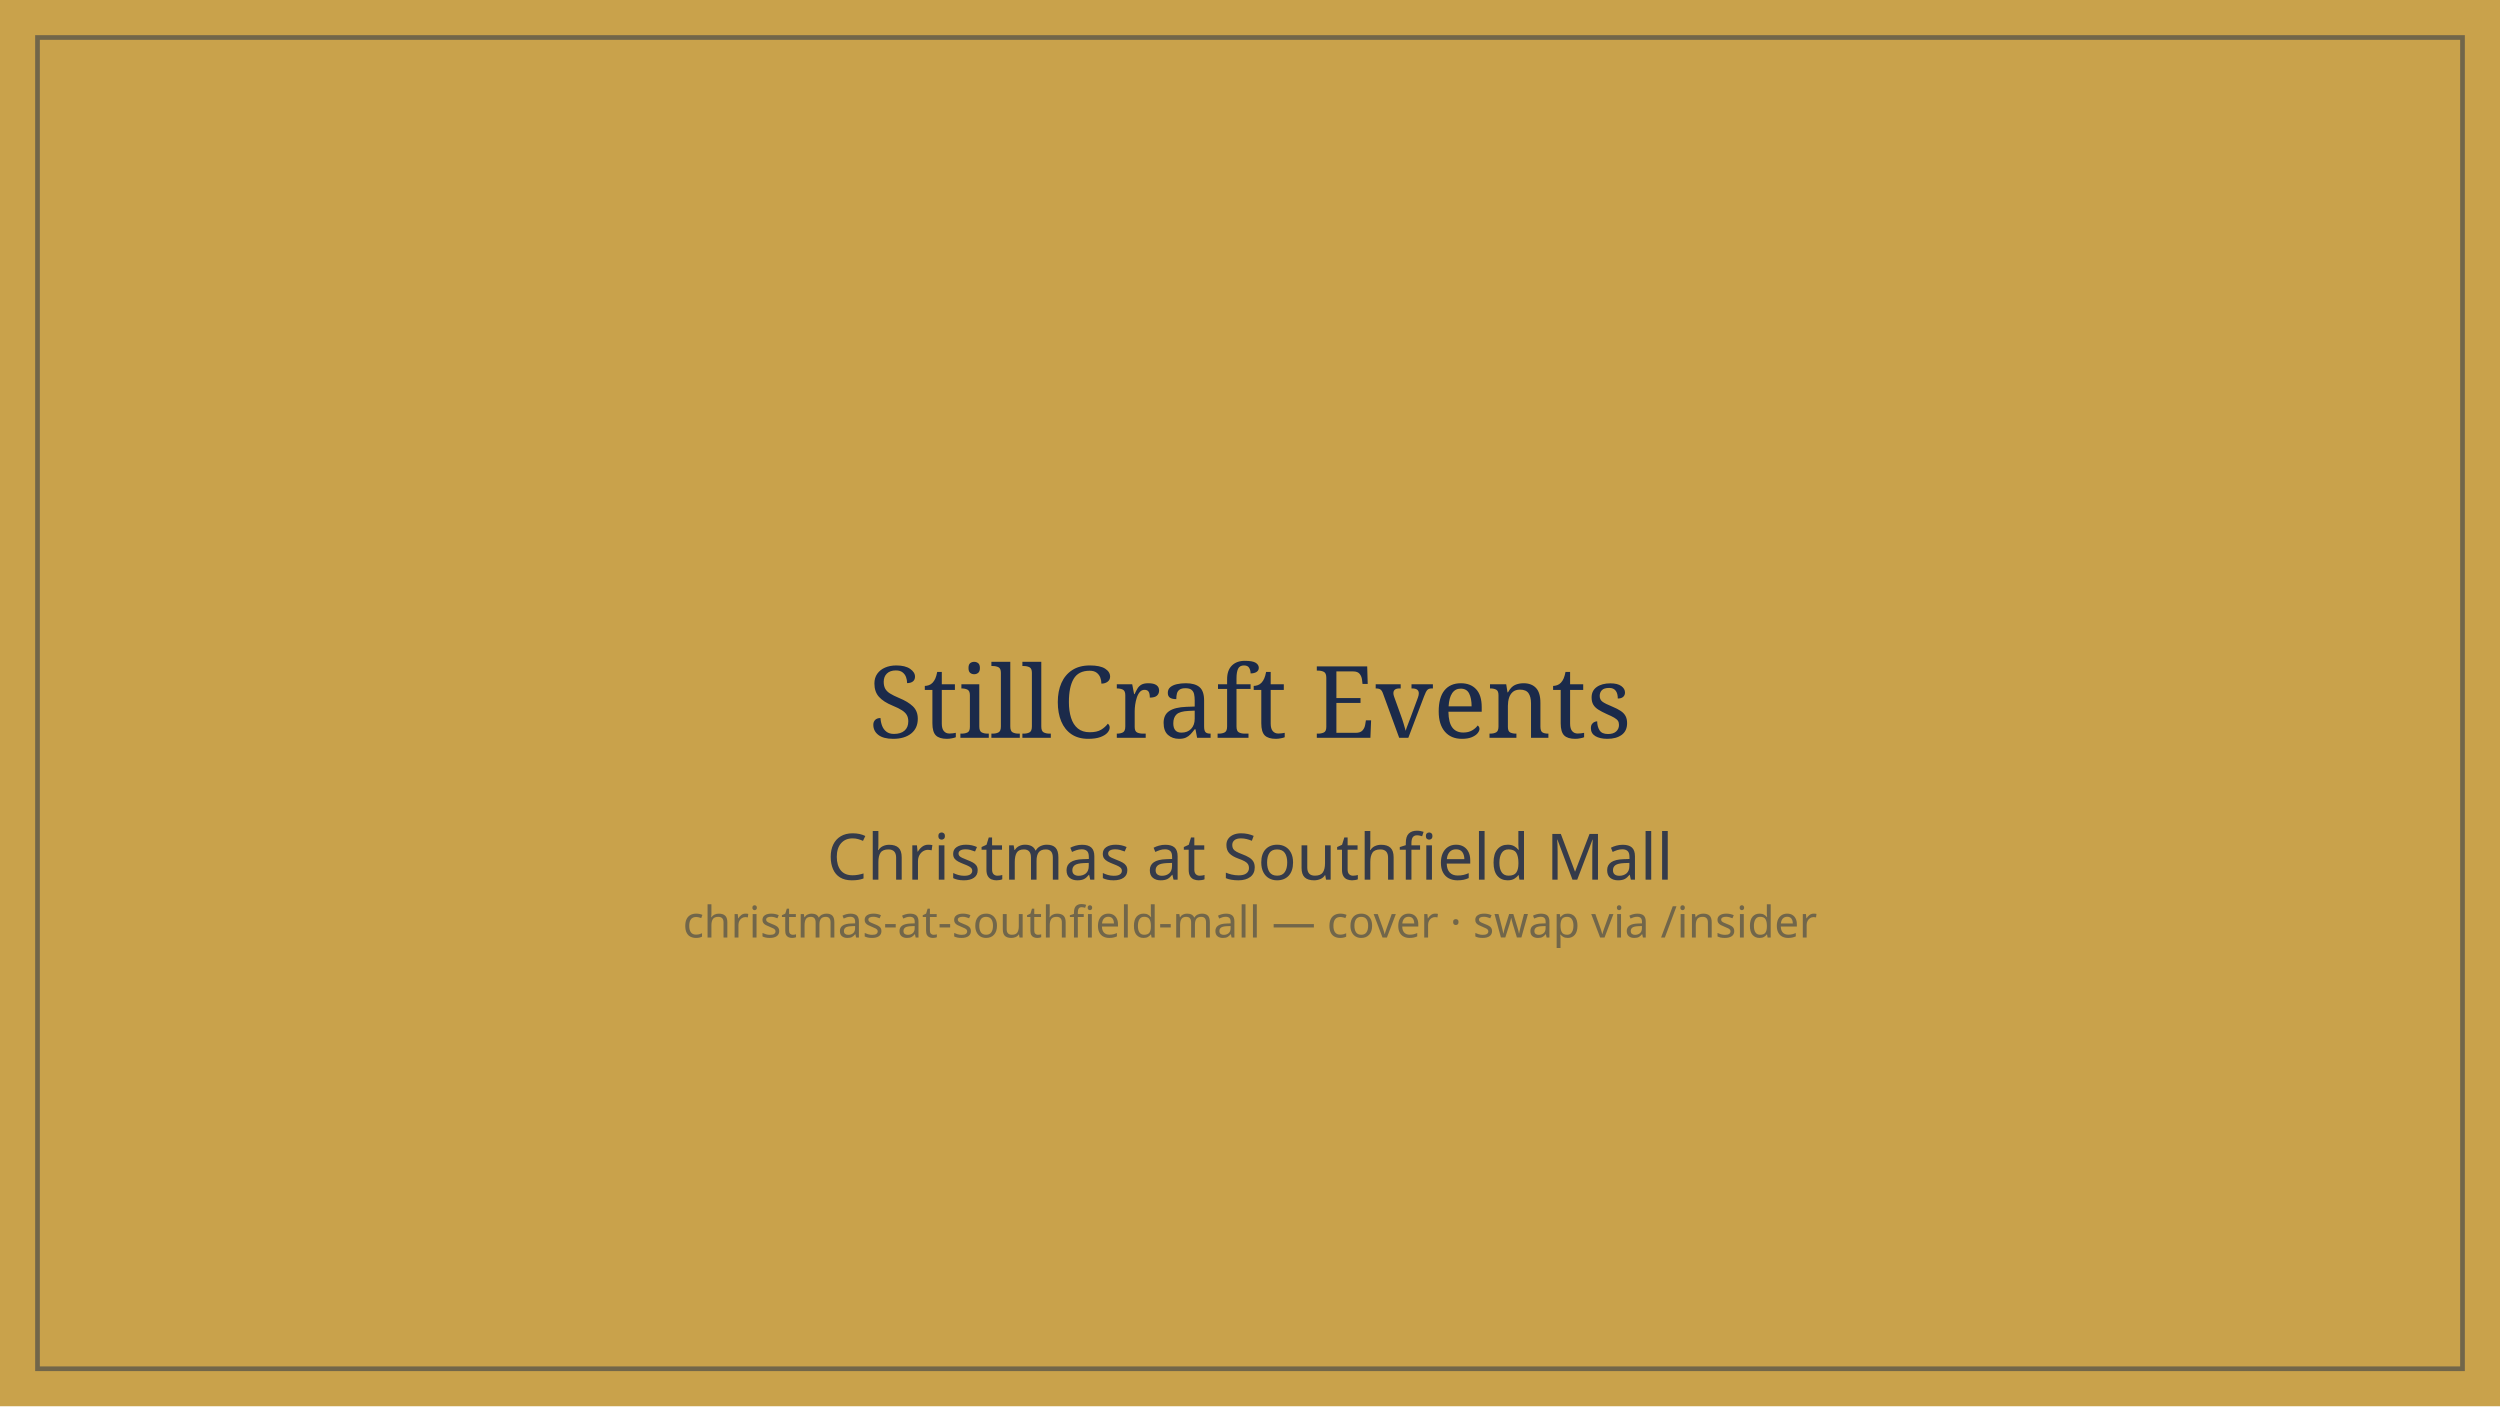
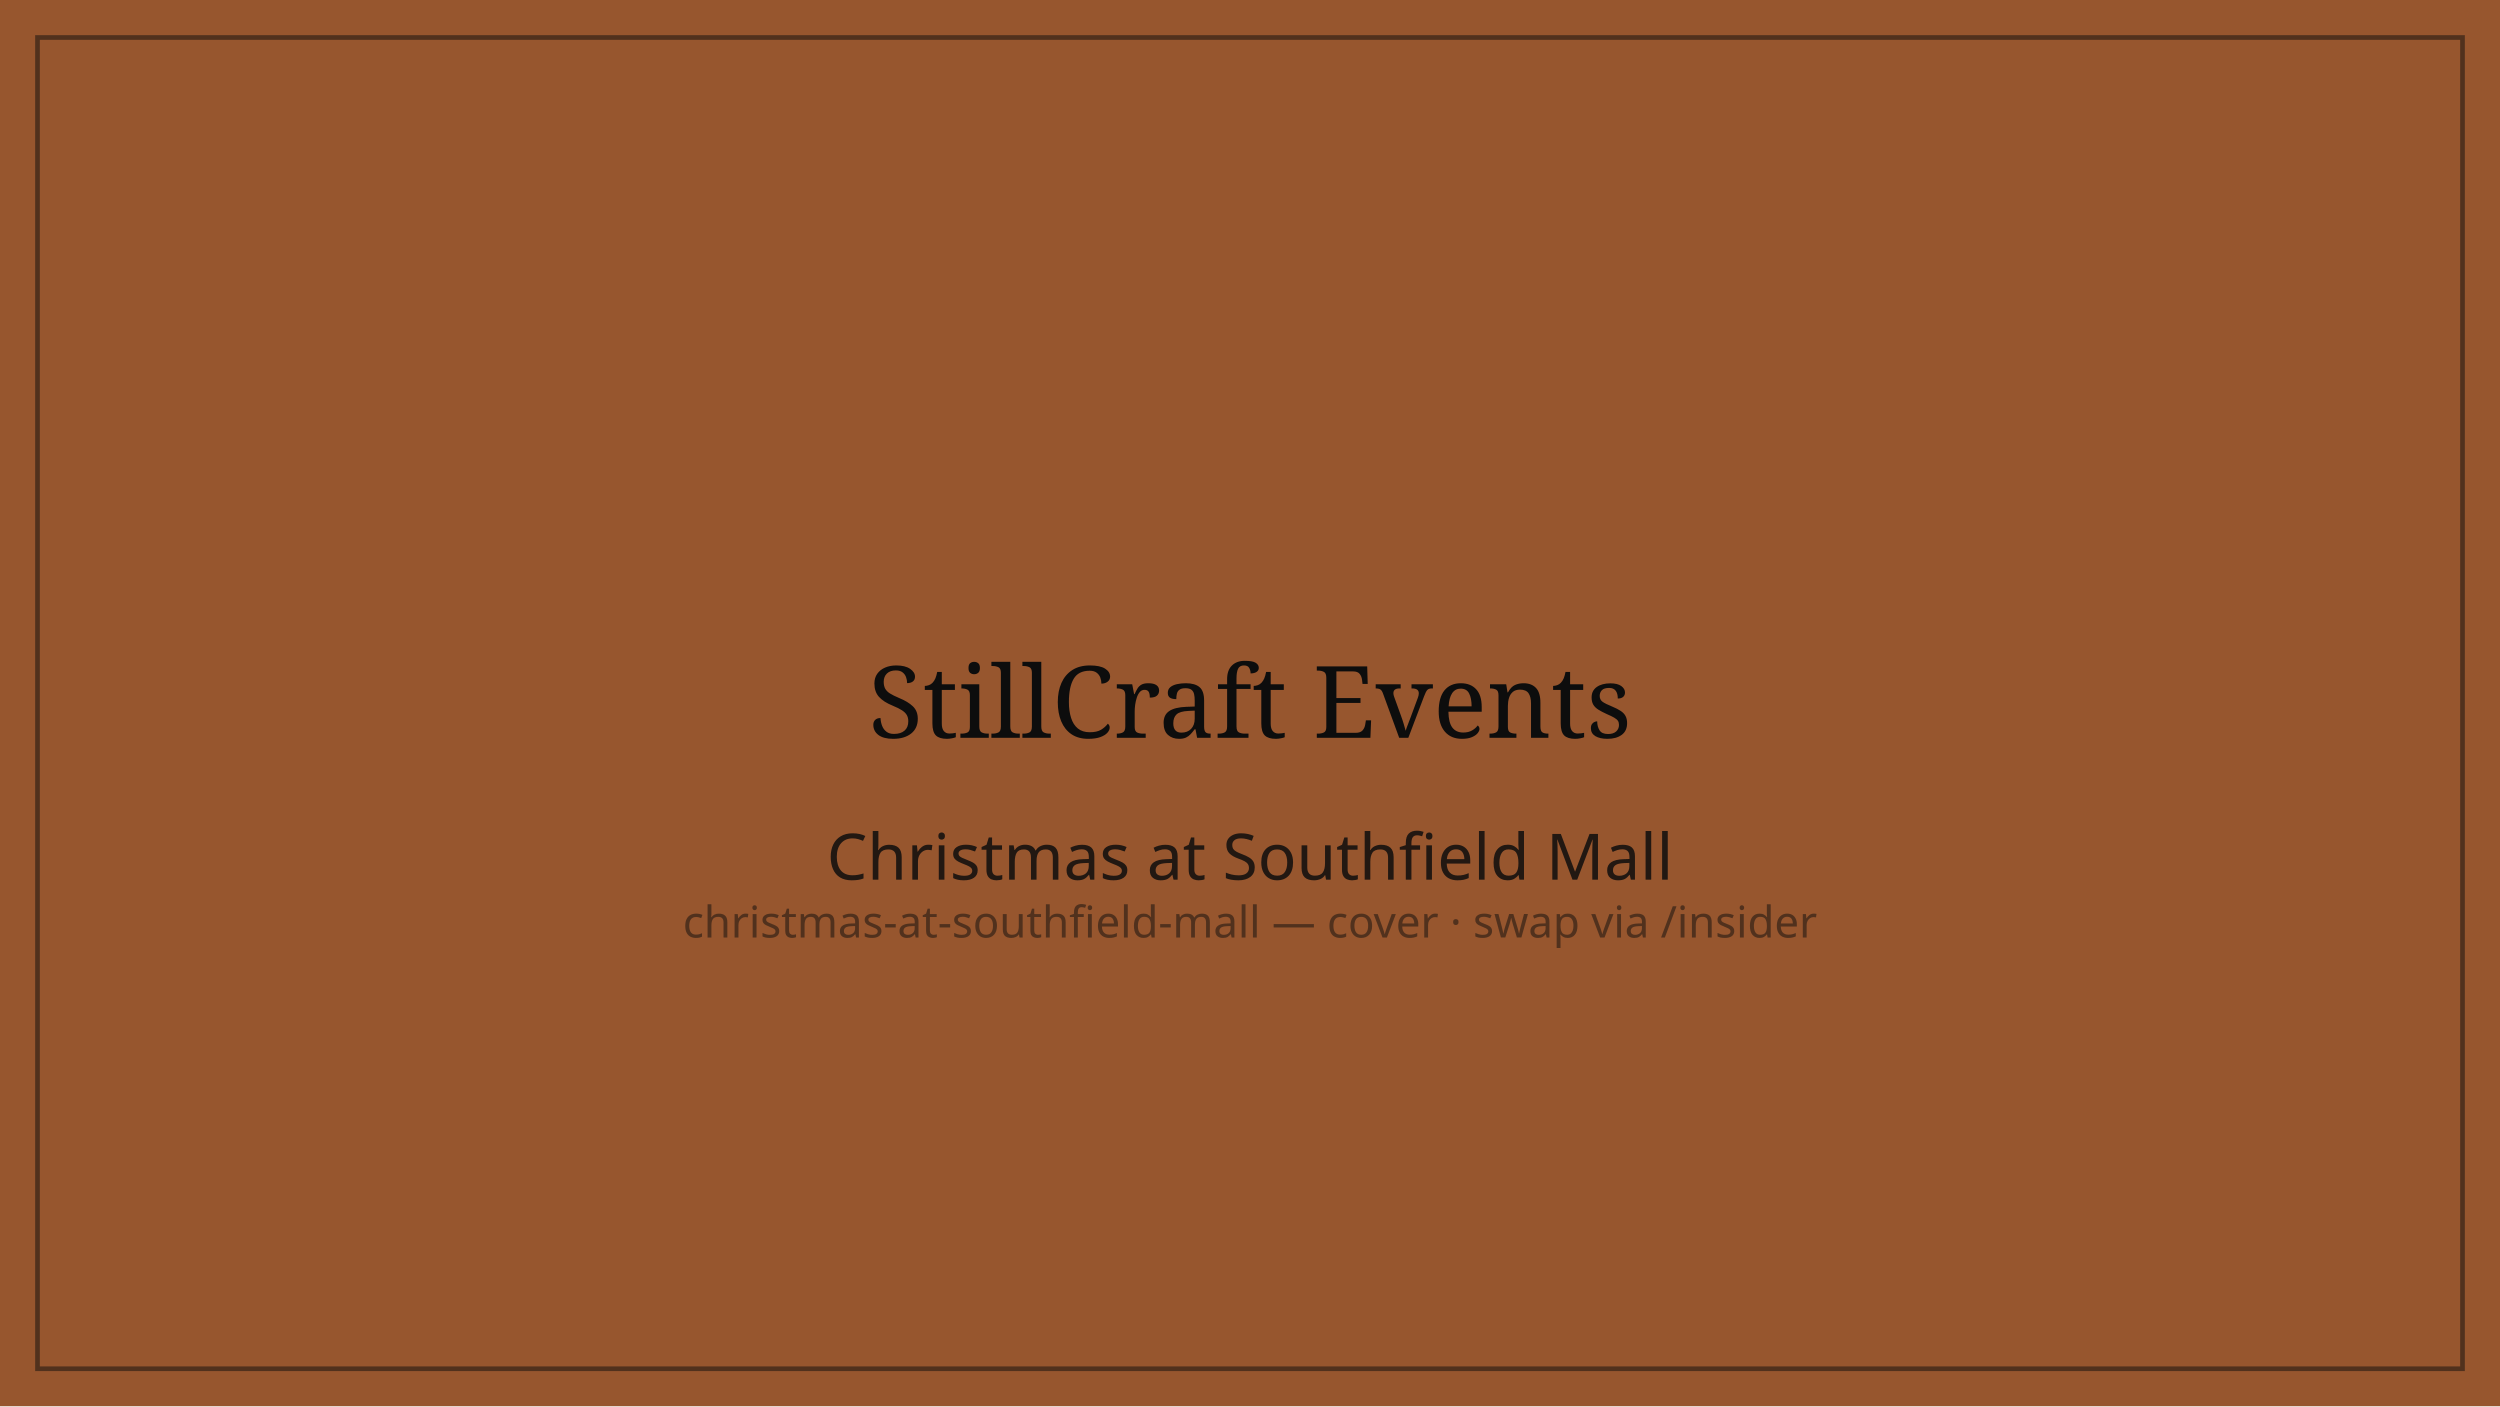
<svg xmlns="http://www.w3.org/2000/svg" width="1600" height="900" viewBox="0 0 1600 900">
-   <rect width="100%" height="100%" fill="#C9A24B" />
-   <rect x="24" y="24" width="1552" height="852" fill="none" stroke="#1B2A4A" stroke-opacity="0.5" stroke-width="3" />
-   <text x="50%" y="50%" fill="#1B2A4A" font-family="Georgia, serif" font-size="64" text-anchor="middle" dominant-baseline="middle">StillCraft Events</text>
-   <text x="50%" y="563" fill="#1B2A4A" fill-opacity="0.85" font-family="Verdana, sans-serif" font-size="41" text-anchor="middle">Christmas at Southfield Mall</text>
-   <text x="50%" y="600" fill="#1B2A4A" fill-opacity="0.5" font-family="Verdana, sans-serif" font-size="28" text-anchor="middle">christmas-at-southfield-mall — cover · swap via /insider</text>
+   <rect width="100%" height="100%" fill="#97562E" />
+   <rect x="24" y="24" width="1552" height="852" fill="none" stroke="#0d0d0d" stroke-opacity="0.5" stroke-width="3" />
+   <text x="50%" y="50%" fill="#0d0d0d" font-family="Georgia, serif" font-size="64" text-anchor="middle" dominant-baseline="middle">StillCraft Events</text>
+   <text x="50%" y="563" fill="#0d0d0d" fill-opacity="0.85" font-family="Verdana, sans-serif" font-size="41" text-anchor="middle">Christmas at Southfield Mall</text>
+   <text x="50%" y="600" fill="#0d0d0d" fill-opacity="0.5" font-family="Verdana, sans-serif" font-size="28" text-anchor="middle">christmas-at-southfield-mall — cover · swap via /insider</text>
</svg>
